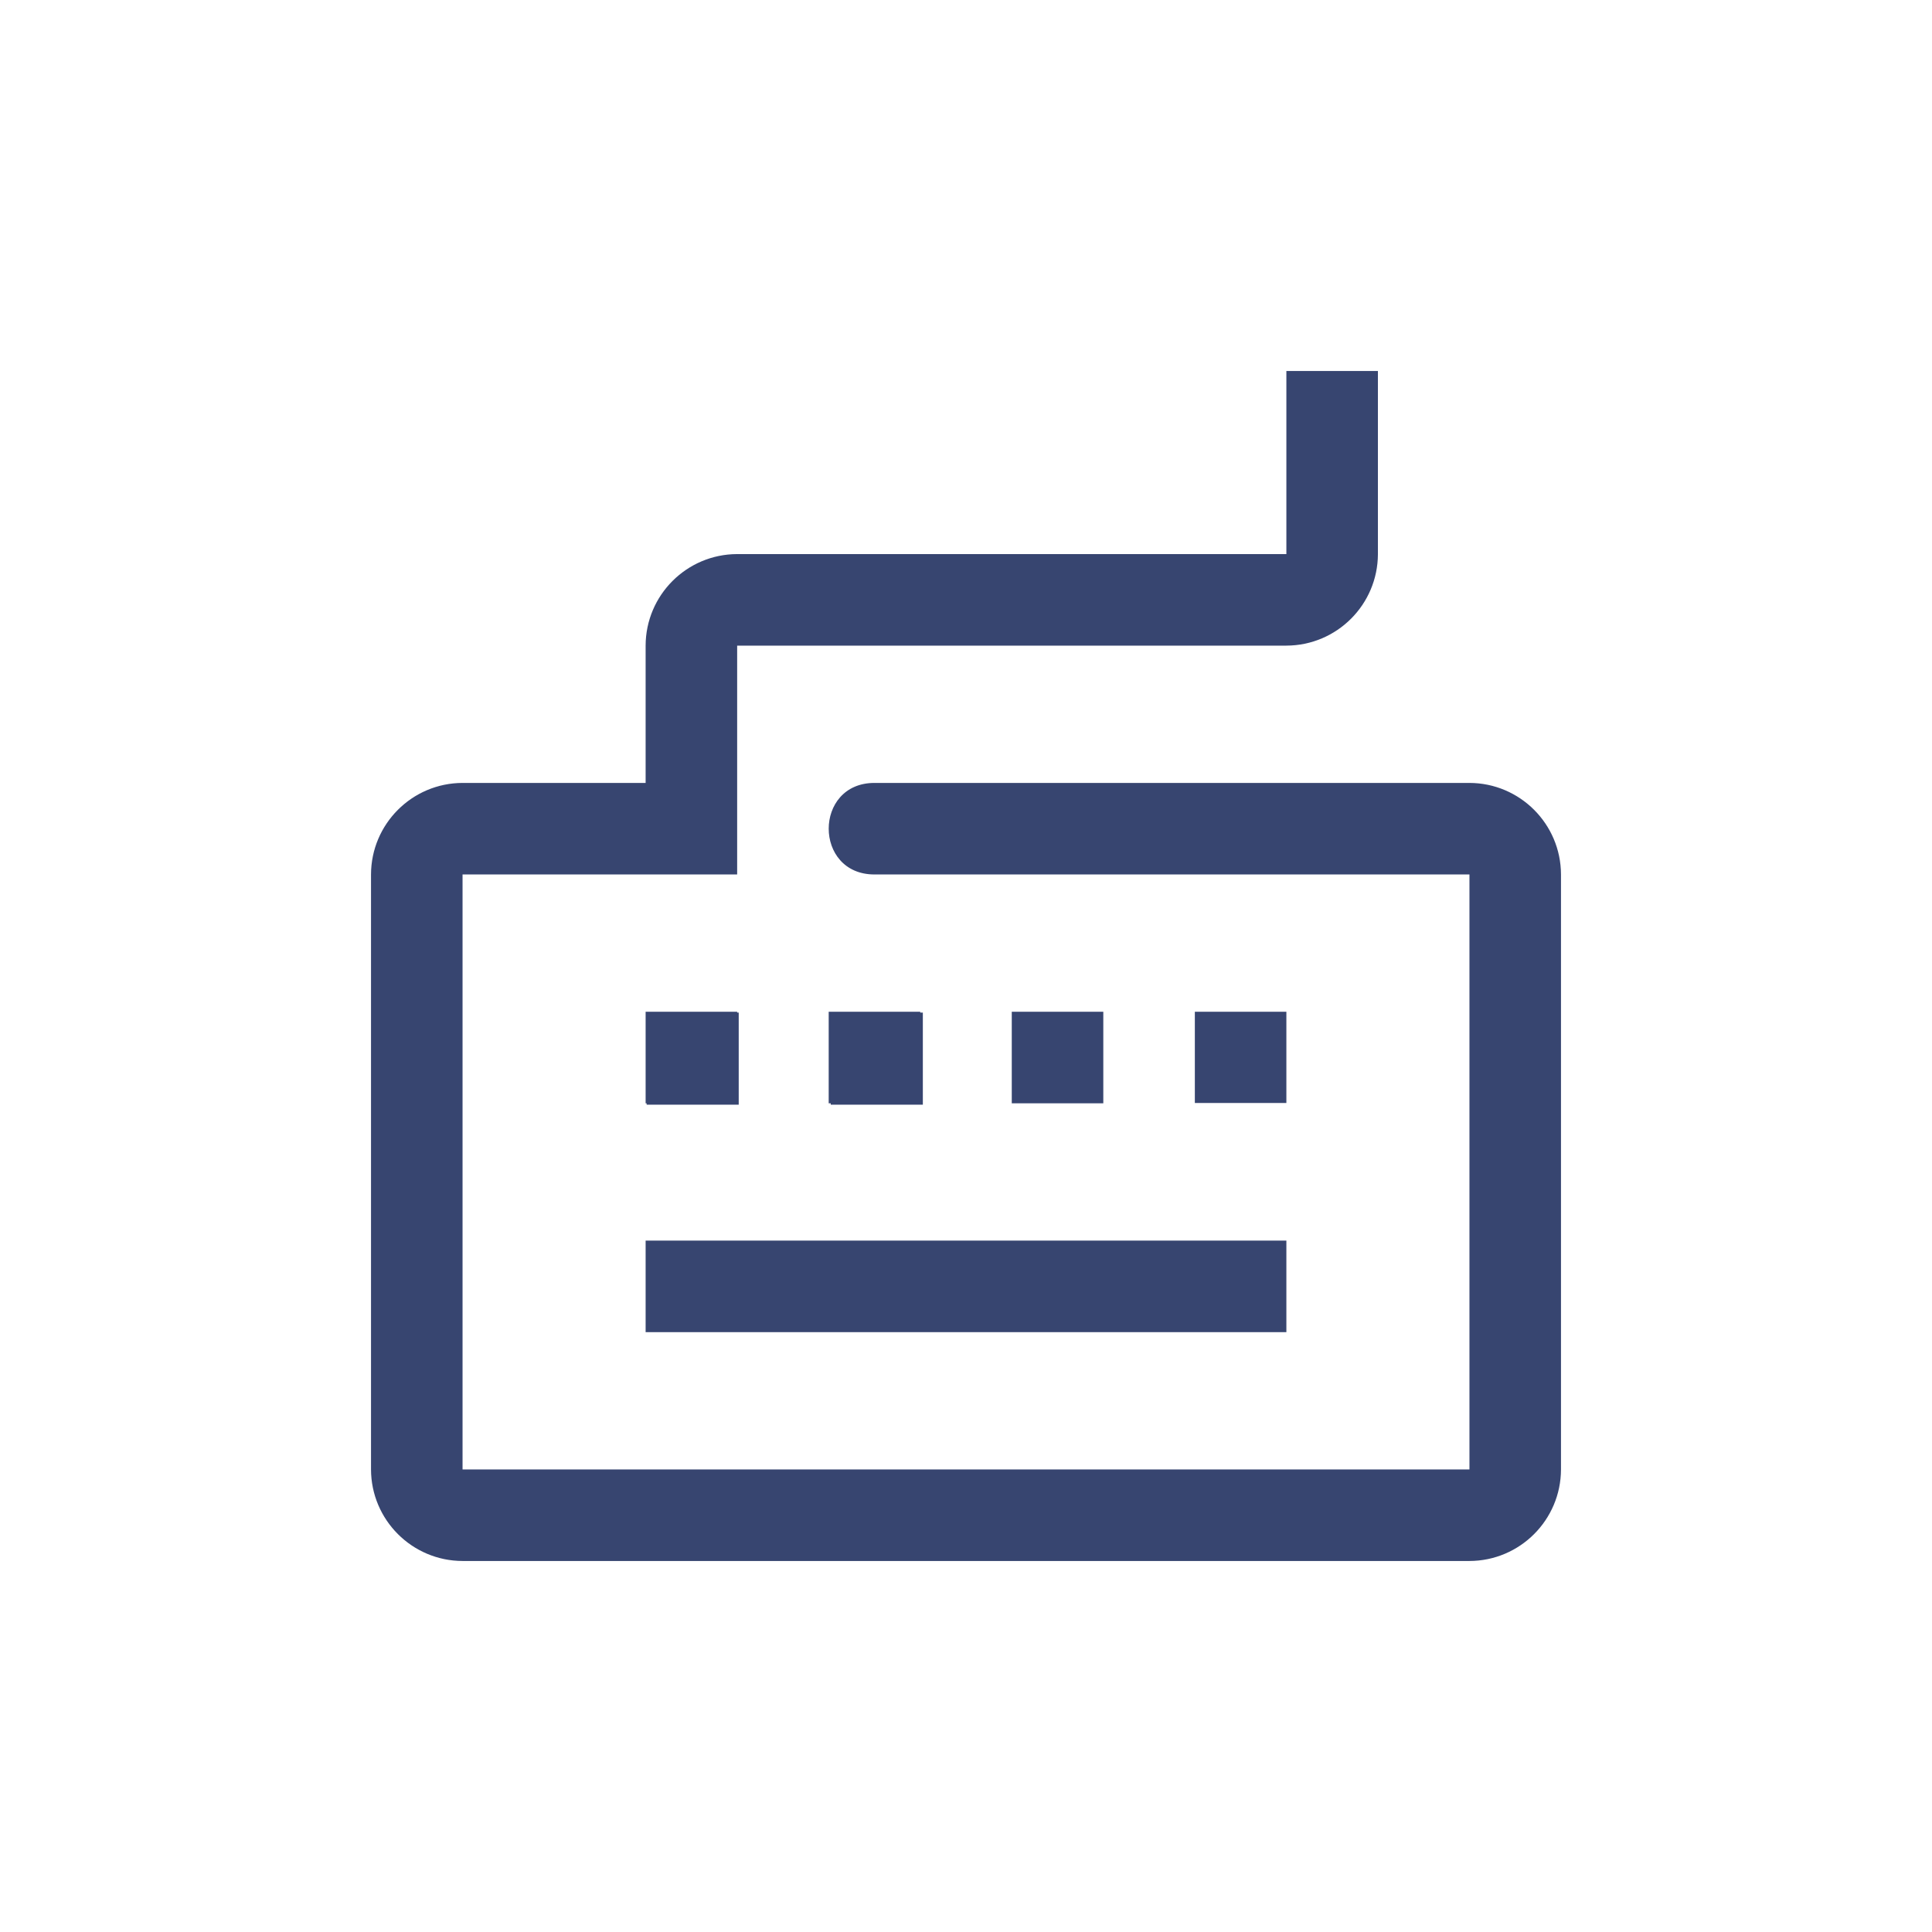
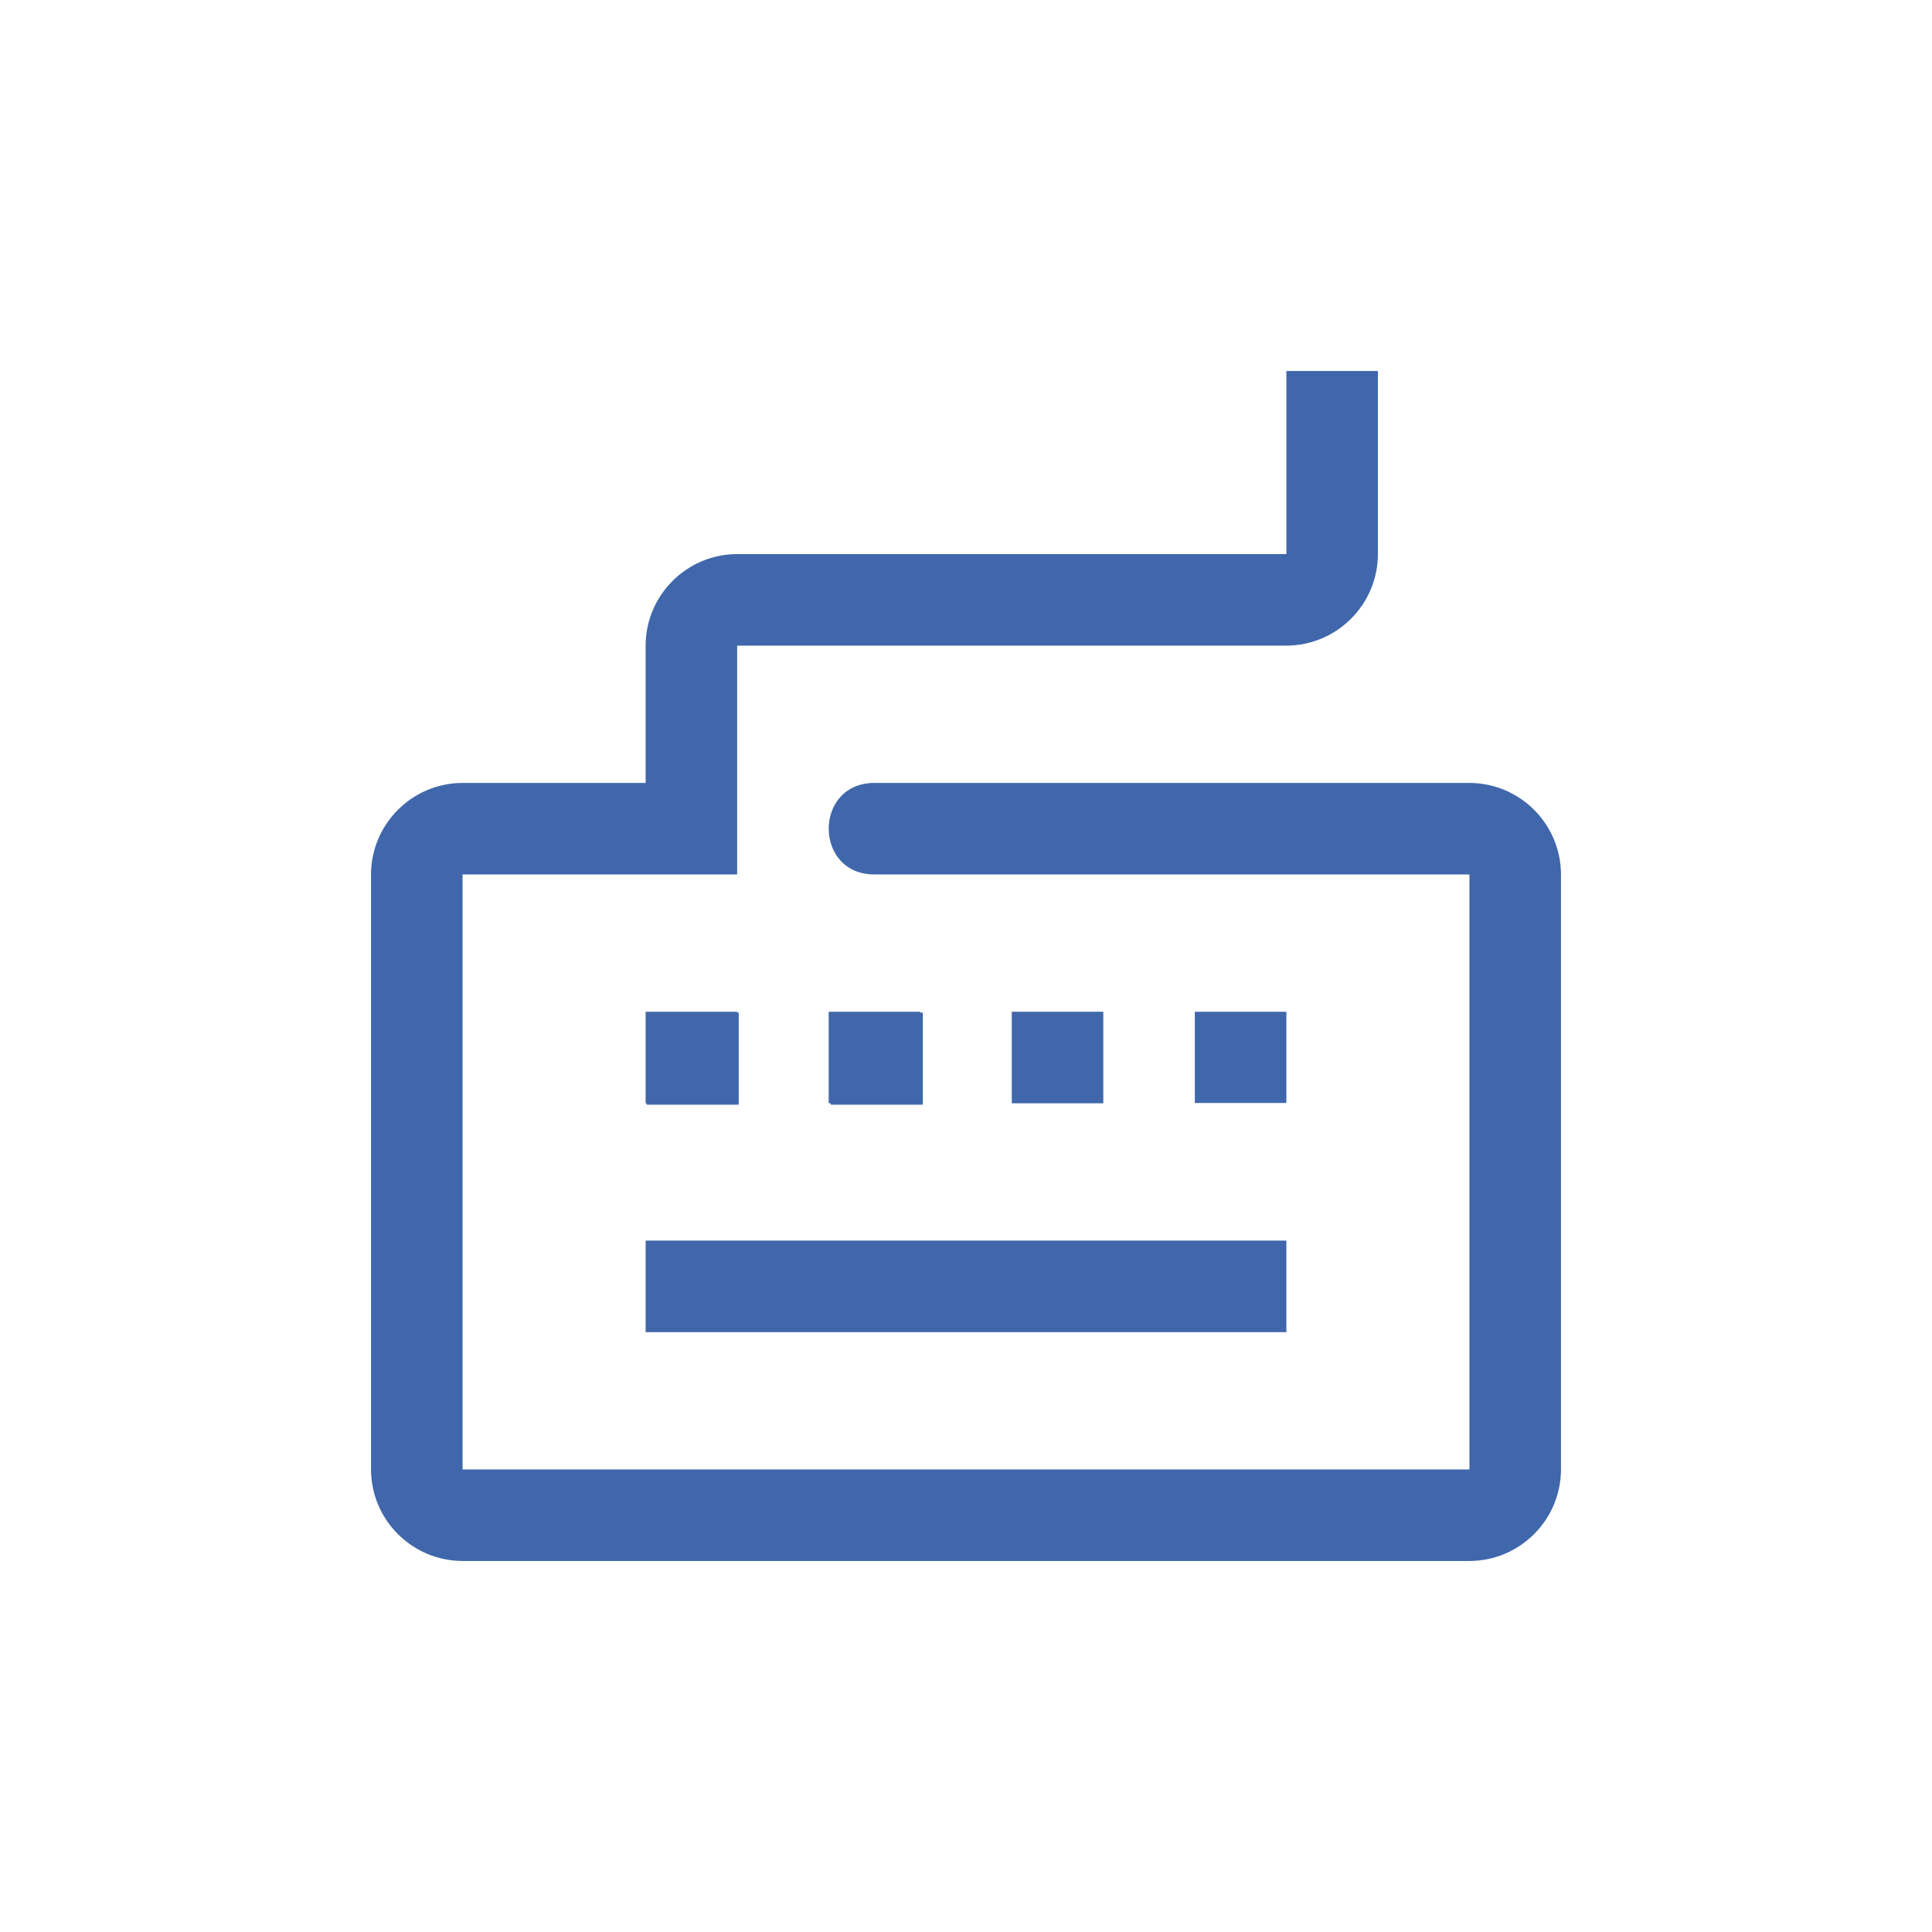
- <svg xmlns="http://www.w3.org/2000/svg" style="color:#374570;" fill="currentColor" id="svg3" stroke="currentColor" stroke-width="0" version="1.1" viewBox="-4.8 -4.8 33.60 33.60" xml:space="preserve">
+ <svg xmlns="http://www.w3.org/2000/svg" style="color:#4067AB;" fill="currentColor" id="svg3" stroke="currentColor" stroke-width="0" version="1.1" viewBox="-4.8 -4.8 33.60 33.60" xml:space="preserve">
  <defs id="defs3" />
  <g id="SVGRepo_tracerCarrier" stroke="#CCCCCC" stroke-linecap="round" stroke-linejoin="round" stroke-width="0.624" />
  <path id="path1" style="fill:#000000" />
  <g id="g36" style="fill:currentColor" transform="matrix(0.3227027,0,0,0.3227027,0.8399725,0.6549319)">
    <g id="SVGRepo_bgCarrier" stroke-width="0" />
    <g id="SVGRepo_tracerCarrier-2" stroke-linecap="round" stroke-linejoin="round" />
    <g id="SVGRepo_iconCarrier-0">
      <g id="g14">
        <g id="g37" style="fill:currentColor" transform="matrix(2.466575,0,0,2.466575,2.517531,3.09094)">
          <g id="SVGRepo_bgCarrier-9" stroke-width="0" />
          <g id="SVGRepo_tracerCarrier-7" stroke-linecap="round" stroke-linejoin="round" />
          <g id="SVGRepo_iconCarrier">
            <g data-name="Group 715" id="Group_715" transform="translate(-100,-50)">
              <path d="m 112,64 v 2 h -2 v -2 z m 4,0 v 2 h -2 v -2 z m 4,0 v 1.993 h -2 V 64 Z m -14,0 h 2 v 2 h -2 z m 14,7 h -14 v -2 h 14 z m 4,5 h -22 c -1.103,-0.003 -1.997,-0.897 -2,-2 V 61 c 0.003,-1.103 0.897,-1.997 2,-2 h 4 v -3 c 0.003,-1.103 0.897,-1.997 2,-2 h 12 v -4 h 2 v 4 c -0.003,1.103 -0.897,1.997 -2,2 h -12 v 5 h -6 v 13 h 22 V 61 h -13 c -1.333,0 -1.333,-2 0,-2 h 13 c 1.103,0.003 1.997,0.897 2,2 v 13 c -0.003,1.103 -0.897,1.997 -2,2 z" data-name="Path 1500" fill="currentColor" id="Path_1500" />
            </g>
          </g>
          <path d="m 12.057,14.018 v 2.012 h -2.012 v -2.012 z m -6.035,0 h 2.012 v 2.012 H 6.022 Z" id="path1-3" style="fill:currentColor;stroke-width:0" />
        </g>
      </g>
    </g>
  </g>
</svg>
